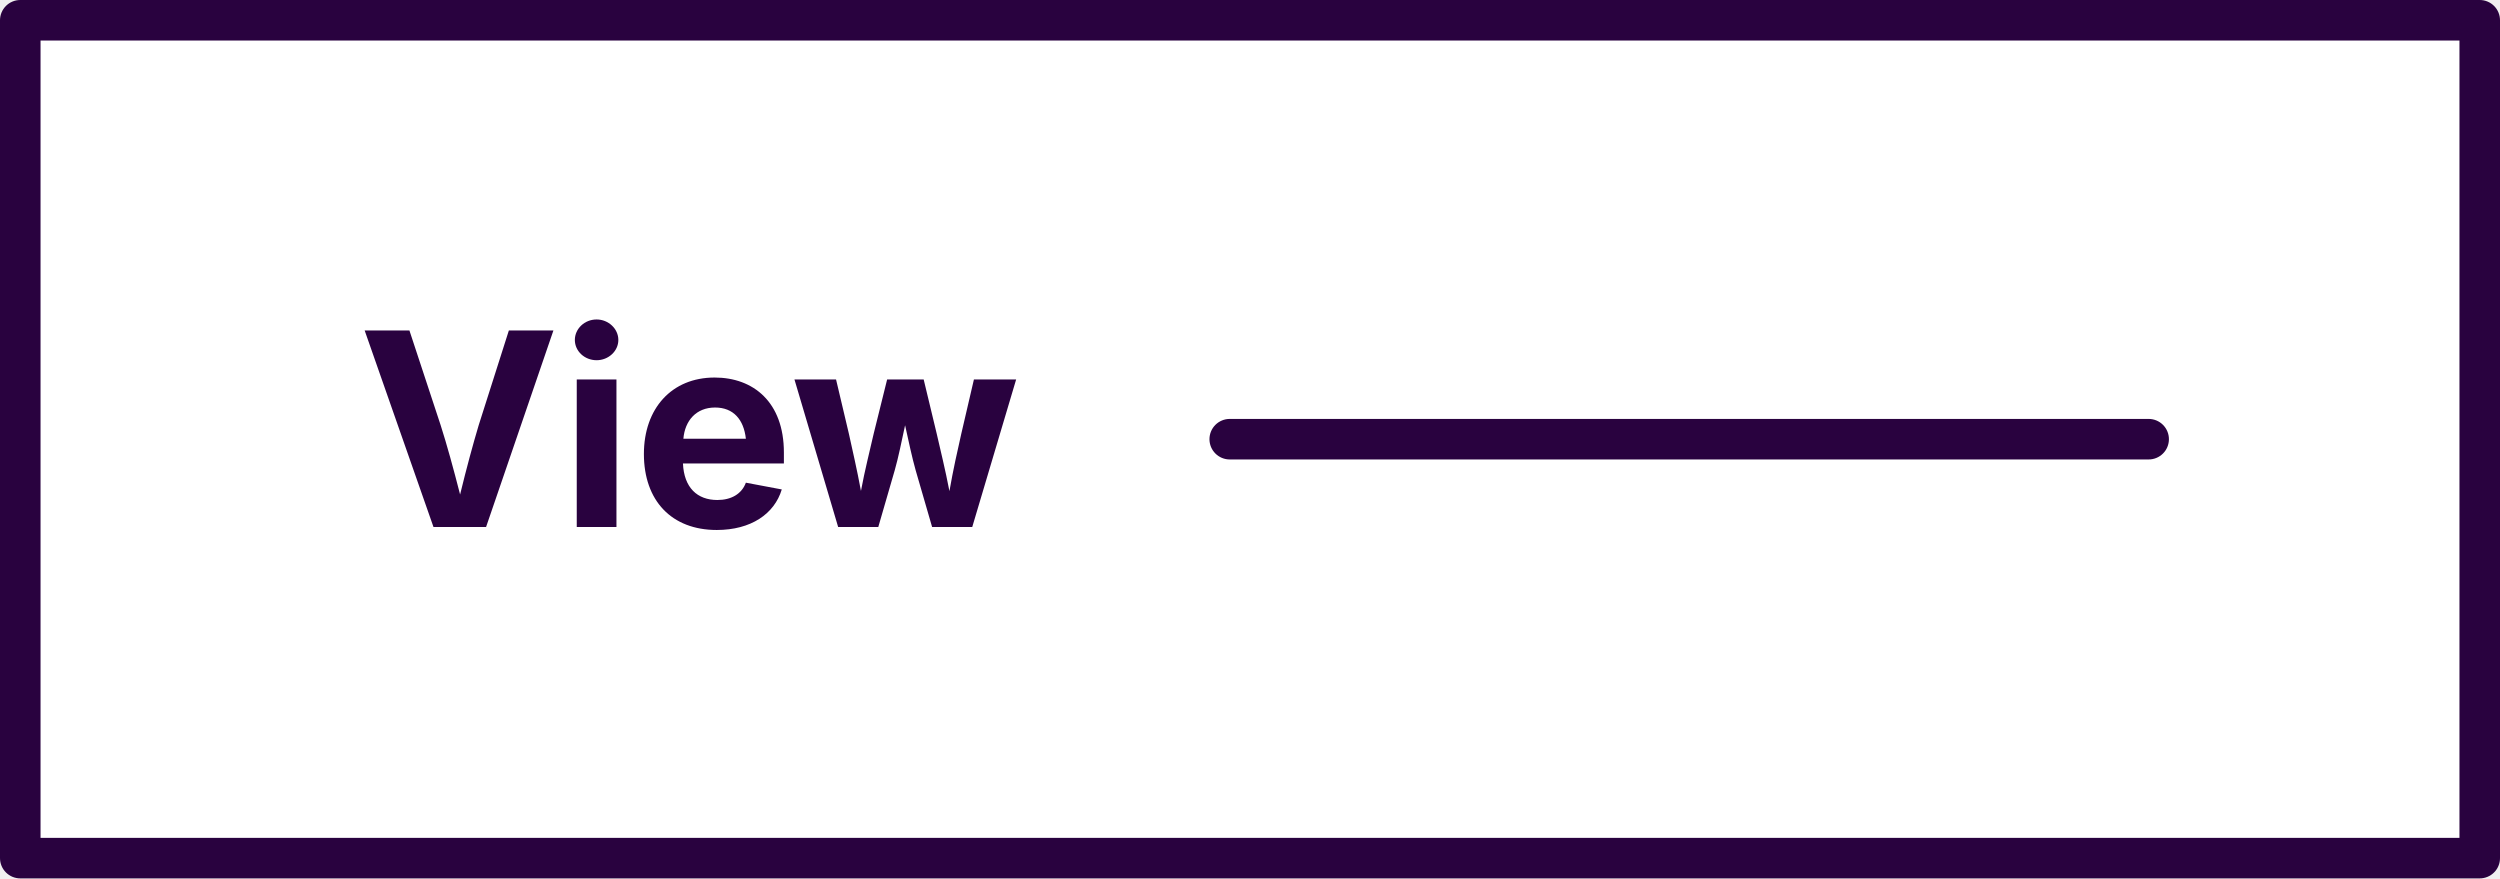
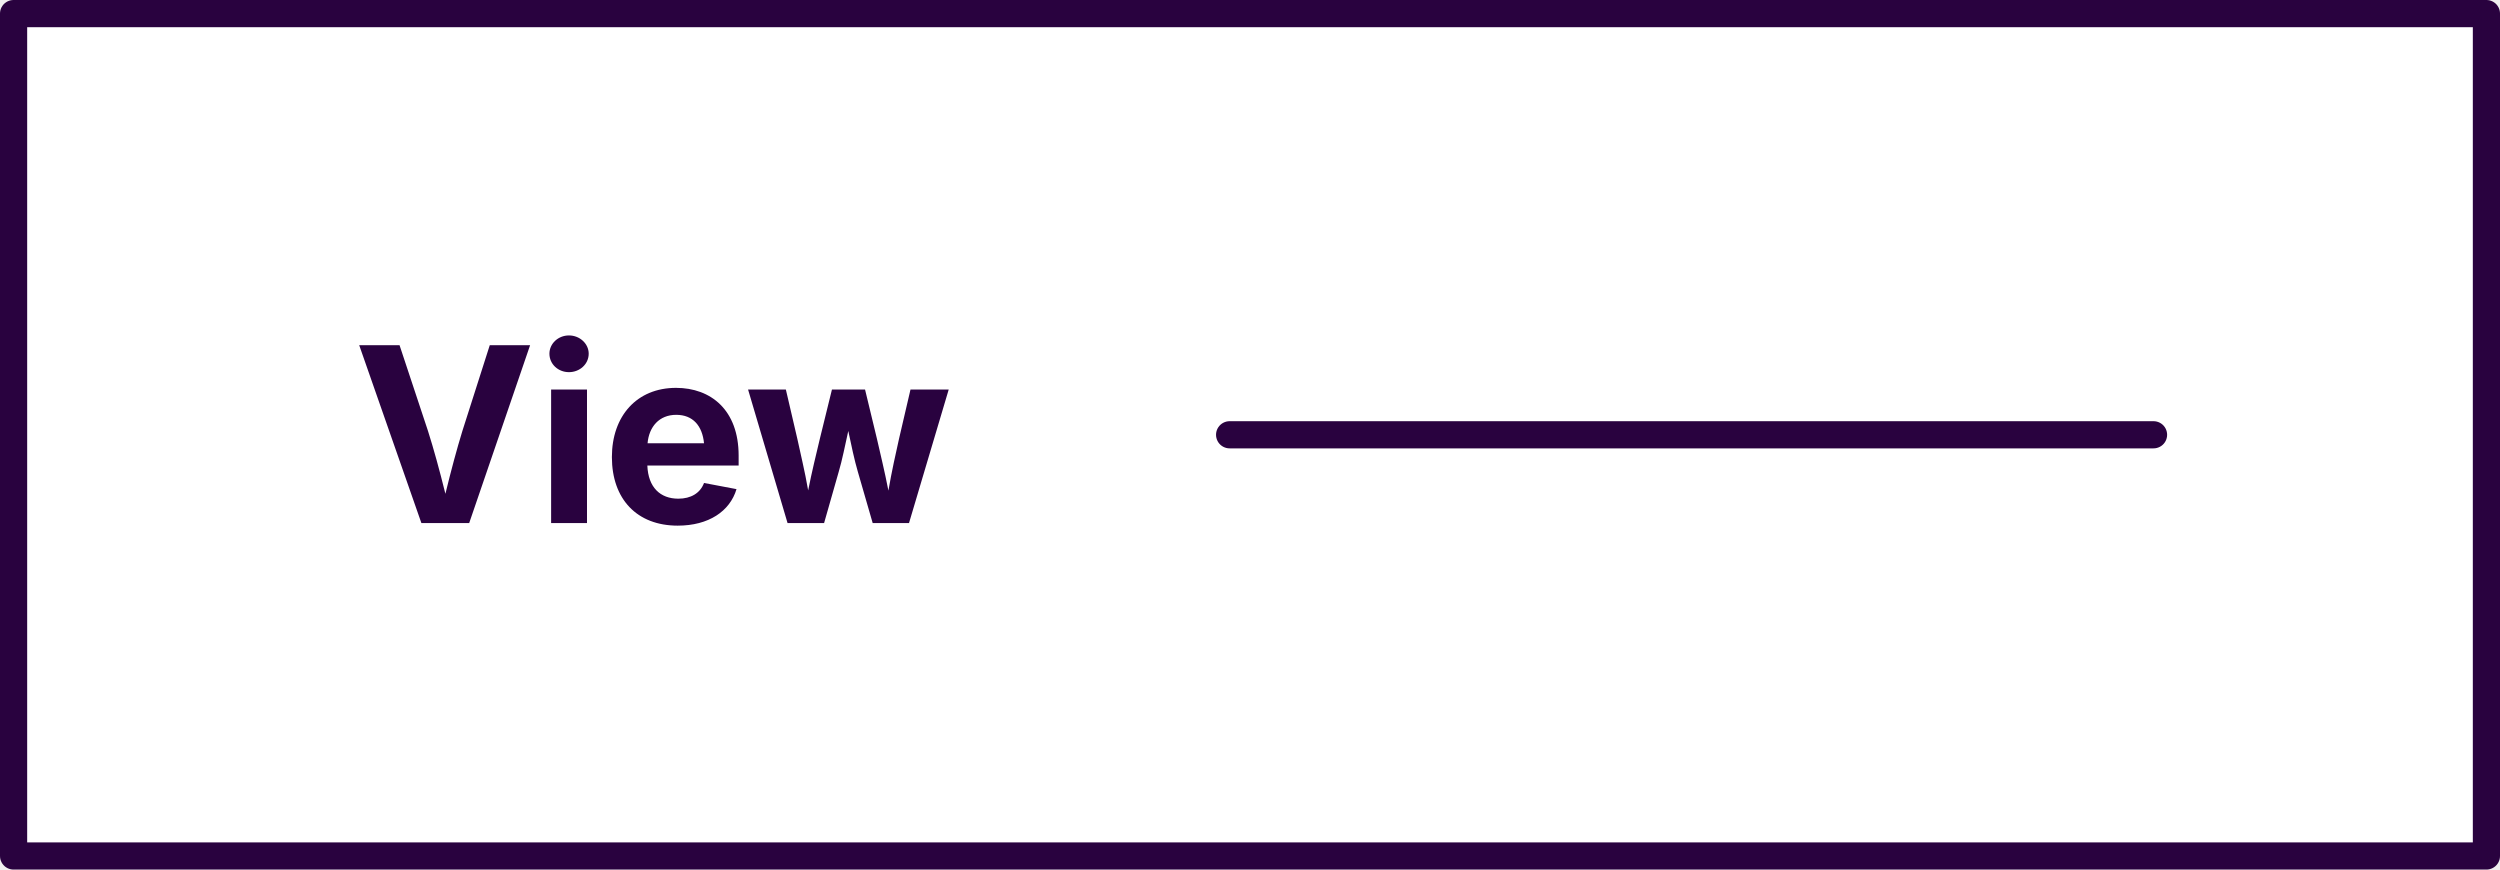
- <svg xmlns="http://www.w3.org/2000/svg" width="185" height="65" viewBox="0 0 185 65">
-   <g id="Group_5212" data-name="Group 5212" transform="translate(-1445.5 -10686.5)">
+ <svg xmlns="http://www.w3.org/2000/svg" width="184" height="64" viewBox="0 0 184 64">
+   <g id="Group_5212" data-name="Group 5212" transform="translate(-1446 -10687)">
    <g id="Group_5209" data-name="Group 5209" transform="translate(0 -7.5)">
-       <rect id="Rectangle_113" data-name="Rectangle 113" width="182" height="62" transform="translate(1447 10695.5)" stroke-width="3" stroke="#29023f" stroke-linecap="round" stroke-linejoin="round" fill="#fff" />
-       <text id="View" transform="translate(1472 10733)" fill="#29023f" font-size="20" font-family="Inter-Bold, Inter" font-weight="700">
+       <rect id="Rectangle_113" data-name="Rectangle 113" width="182" height="62" transform="translate(1447 10695.5)" stroke-width="2" stroke="#29023f" stroke-linecap="round" stroke-linejoin="round" fill="#fff" />
+       <text id="View" transform="translate(1472 10733)" fill="#29023f" font-size="18" font-family="Inter-Bold, Inter" font-weight="700">
        <tspan x="0" y="0">View</tspan>
      </text>
-       <path id="Path_177" data-name="Path 177" d="M-1911.5,1736h68" transform="translate(3448 8990.5)" fill="none" stroke="#29023f" stroke-linecap="round" stroke-width="3" />
+       <path id="Path_177" data-name="Path 177" d="M-1911.5,1736h68" transform="translate(3448 8990.5)" fill="none" stroke="#29023f" stroke-linecap="round" stroke-width="2" />
    </g>
  </g>
</svg>
